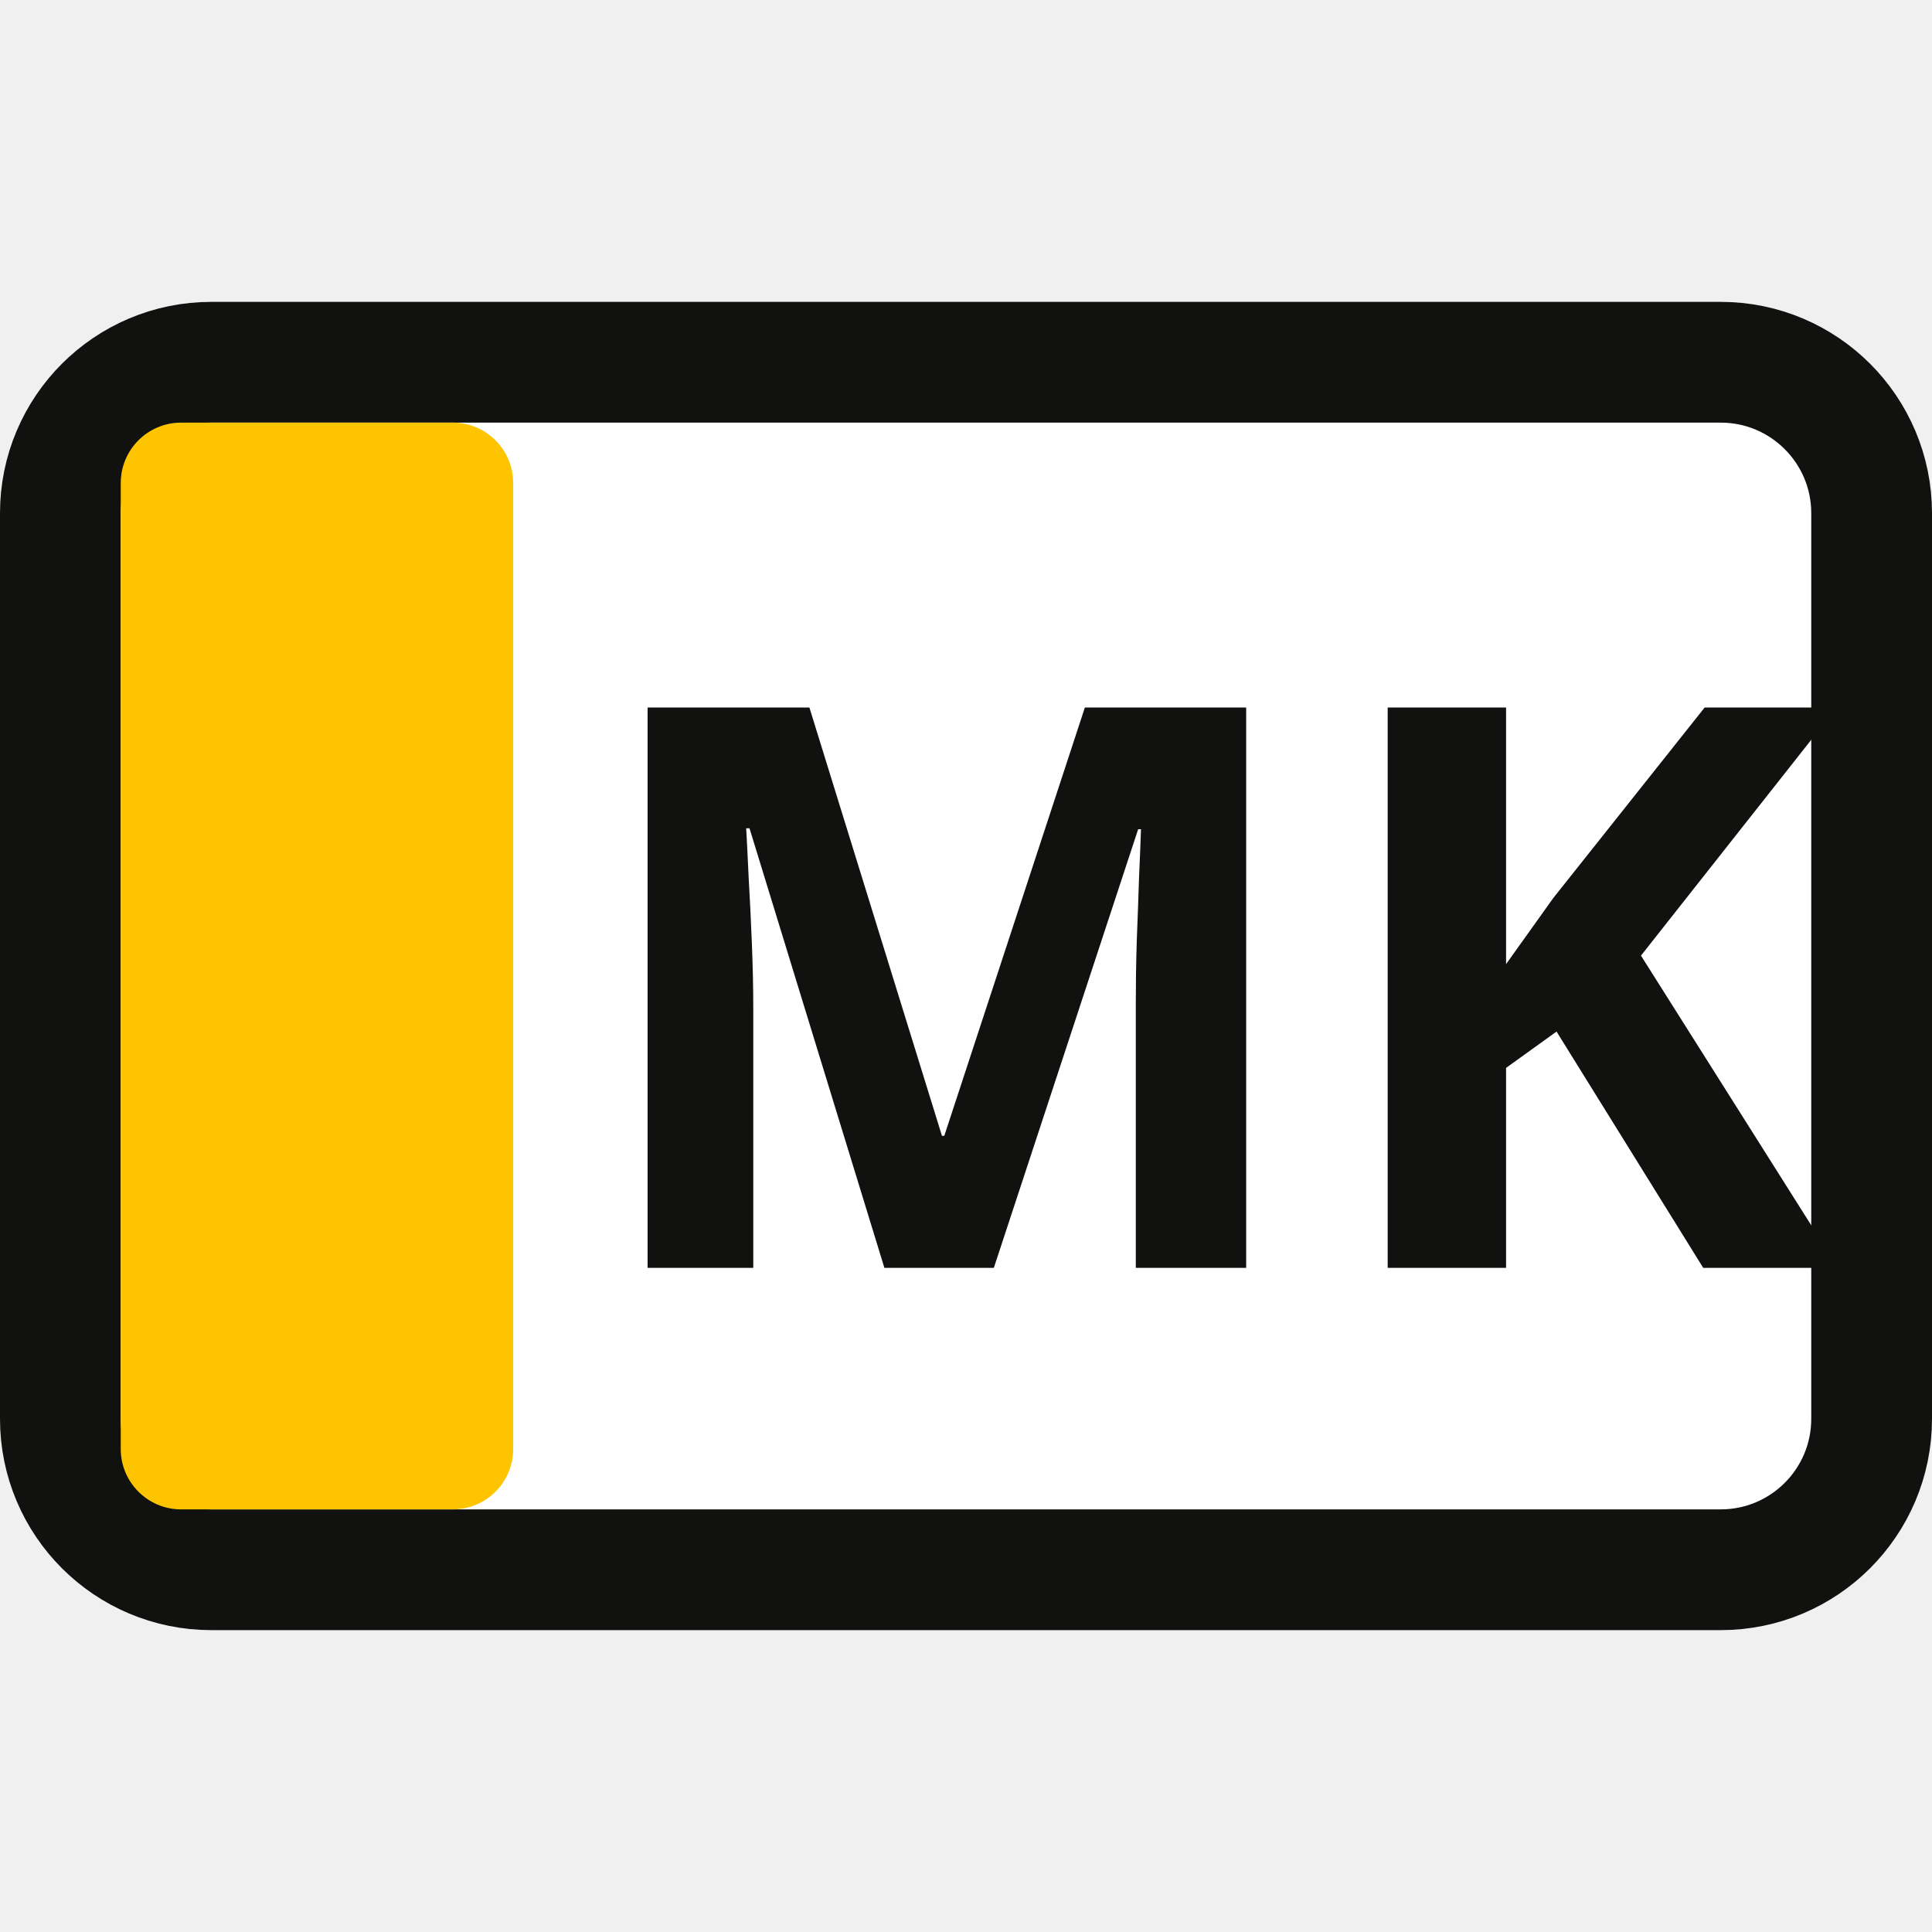
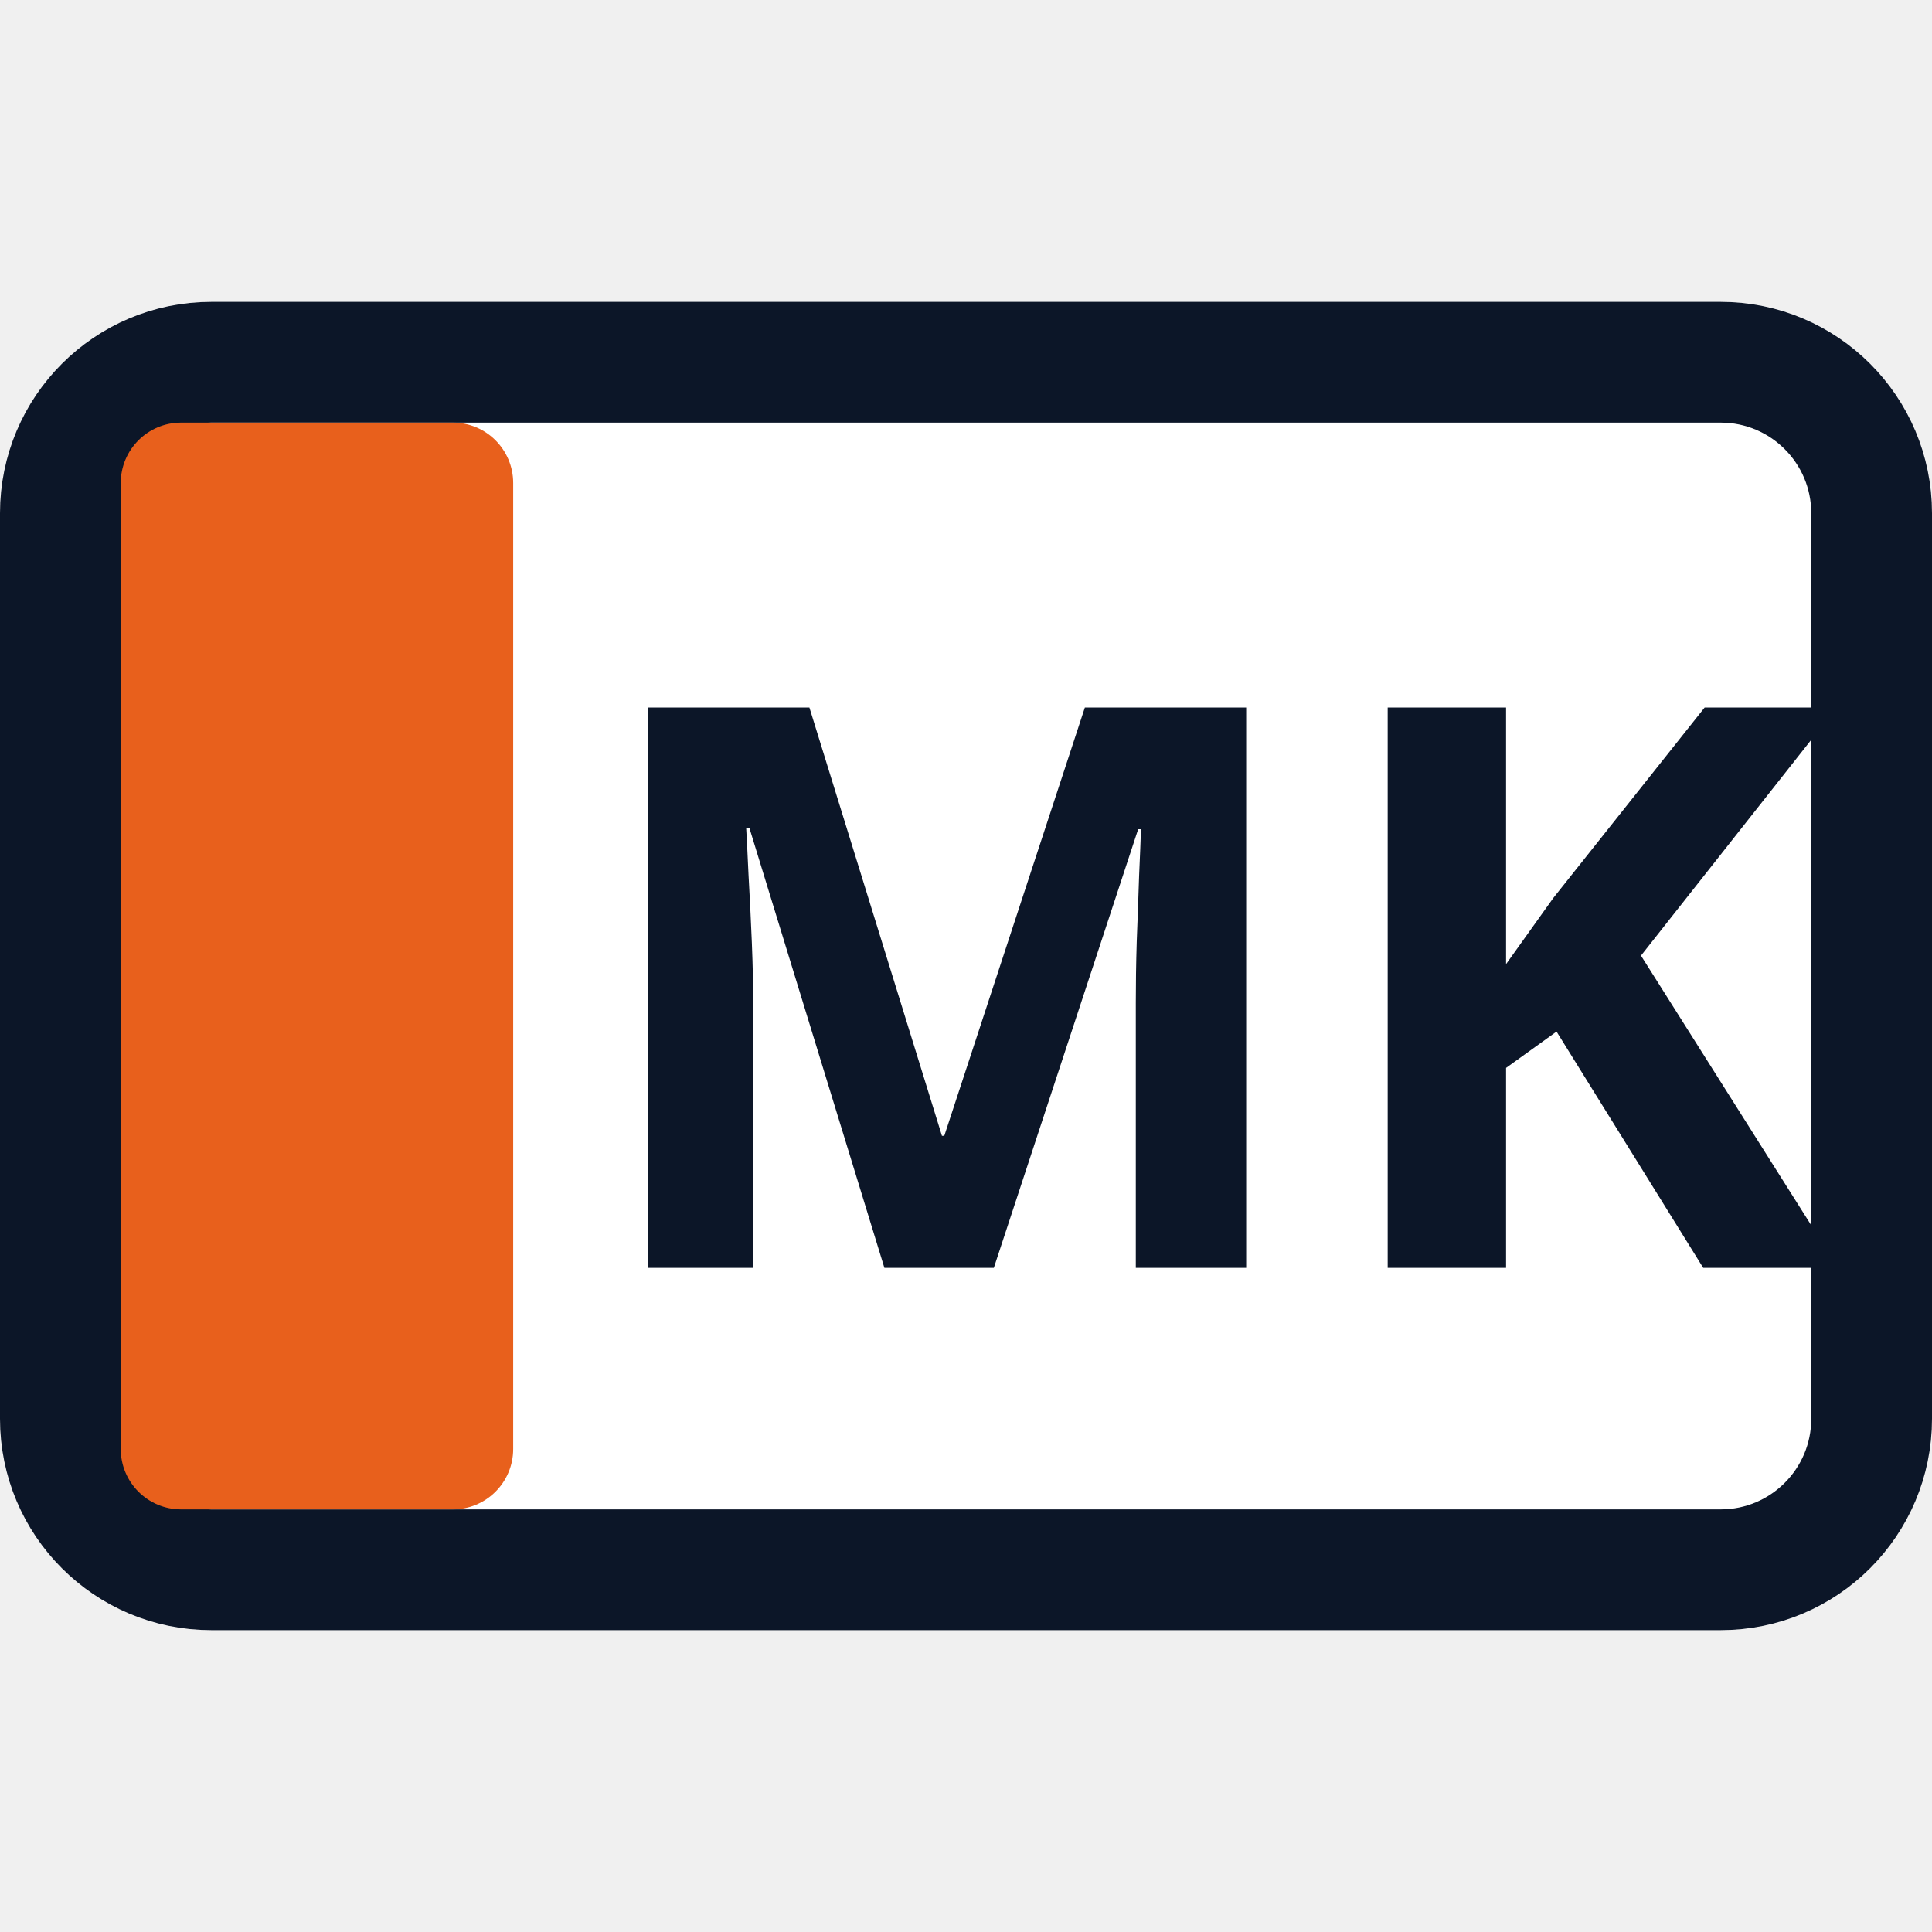
<svg xmlns="http://www.w3.org/2000/svg" viewBox="0 0 64 64">
-   <rect x="2" y="12" width="60" height="40" rx="5" fill="#ffffff" stroke="#111110" stroke-width="4" />
-   <rect x="4" y="14" width="13" height="36" rx="2" fill="#ffc400" />
-   <text x="40" y="42" font-family="'Barlow Condensed','Arial Narrow',sans-serif" font-size="26" font-weight="800" text-anchor="middle" fill="#111110">MK</text>
+   <rect x="2" y="12" width="60" height="40" rx="5" fill="#ffffff" stroke="#0c1628" stroke-width="4" />
+   <rect x="4" y="14" width="13" height="36" rx="2" fill="#e8601c" />
+   <text x="40" y="42" font-family="'Barlow Condensed','Arial Narrow',sans-serif" font-size="26" font-weight="800" text-anchor="middle" fill="#0c1628">MK</text>
</svg>
